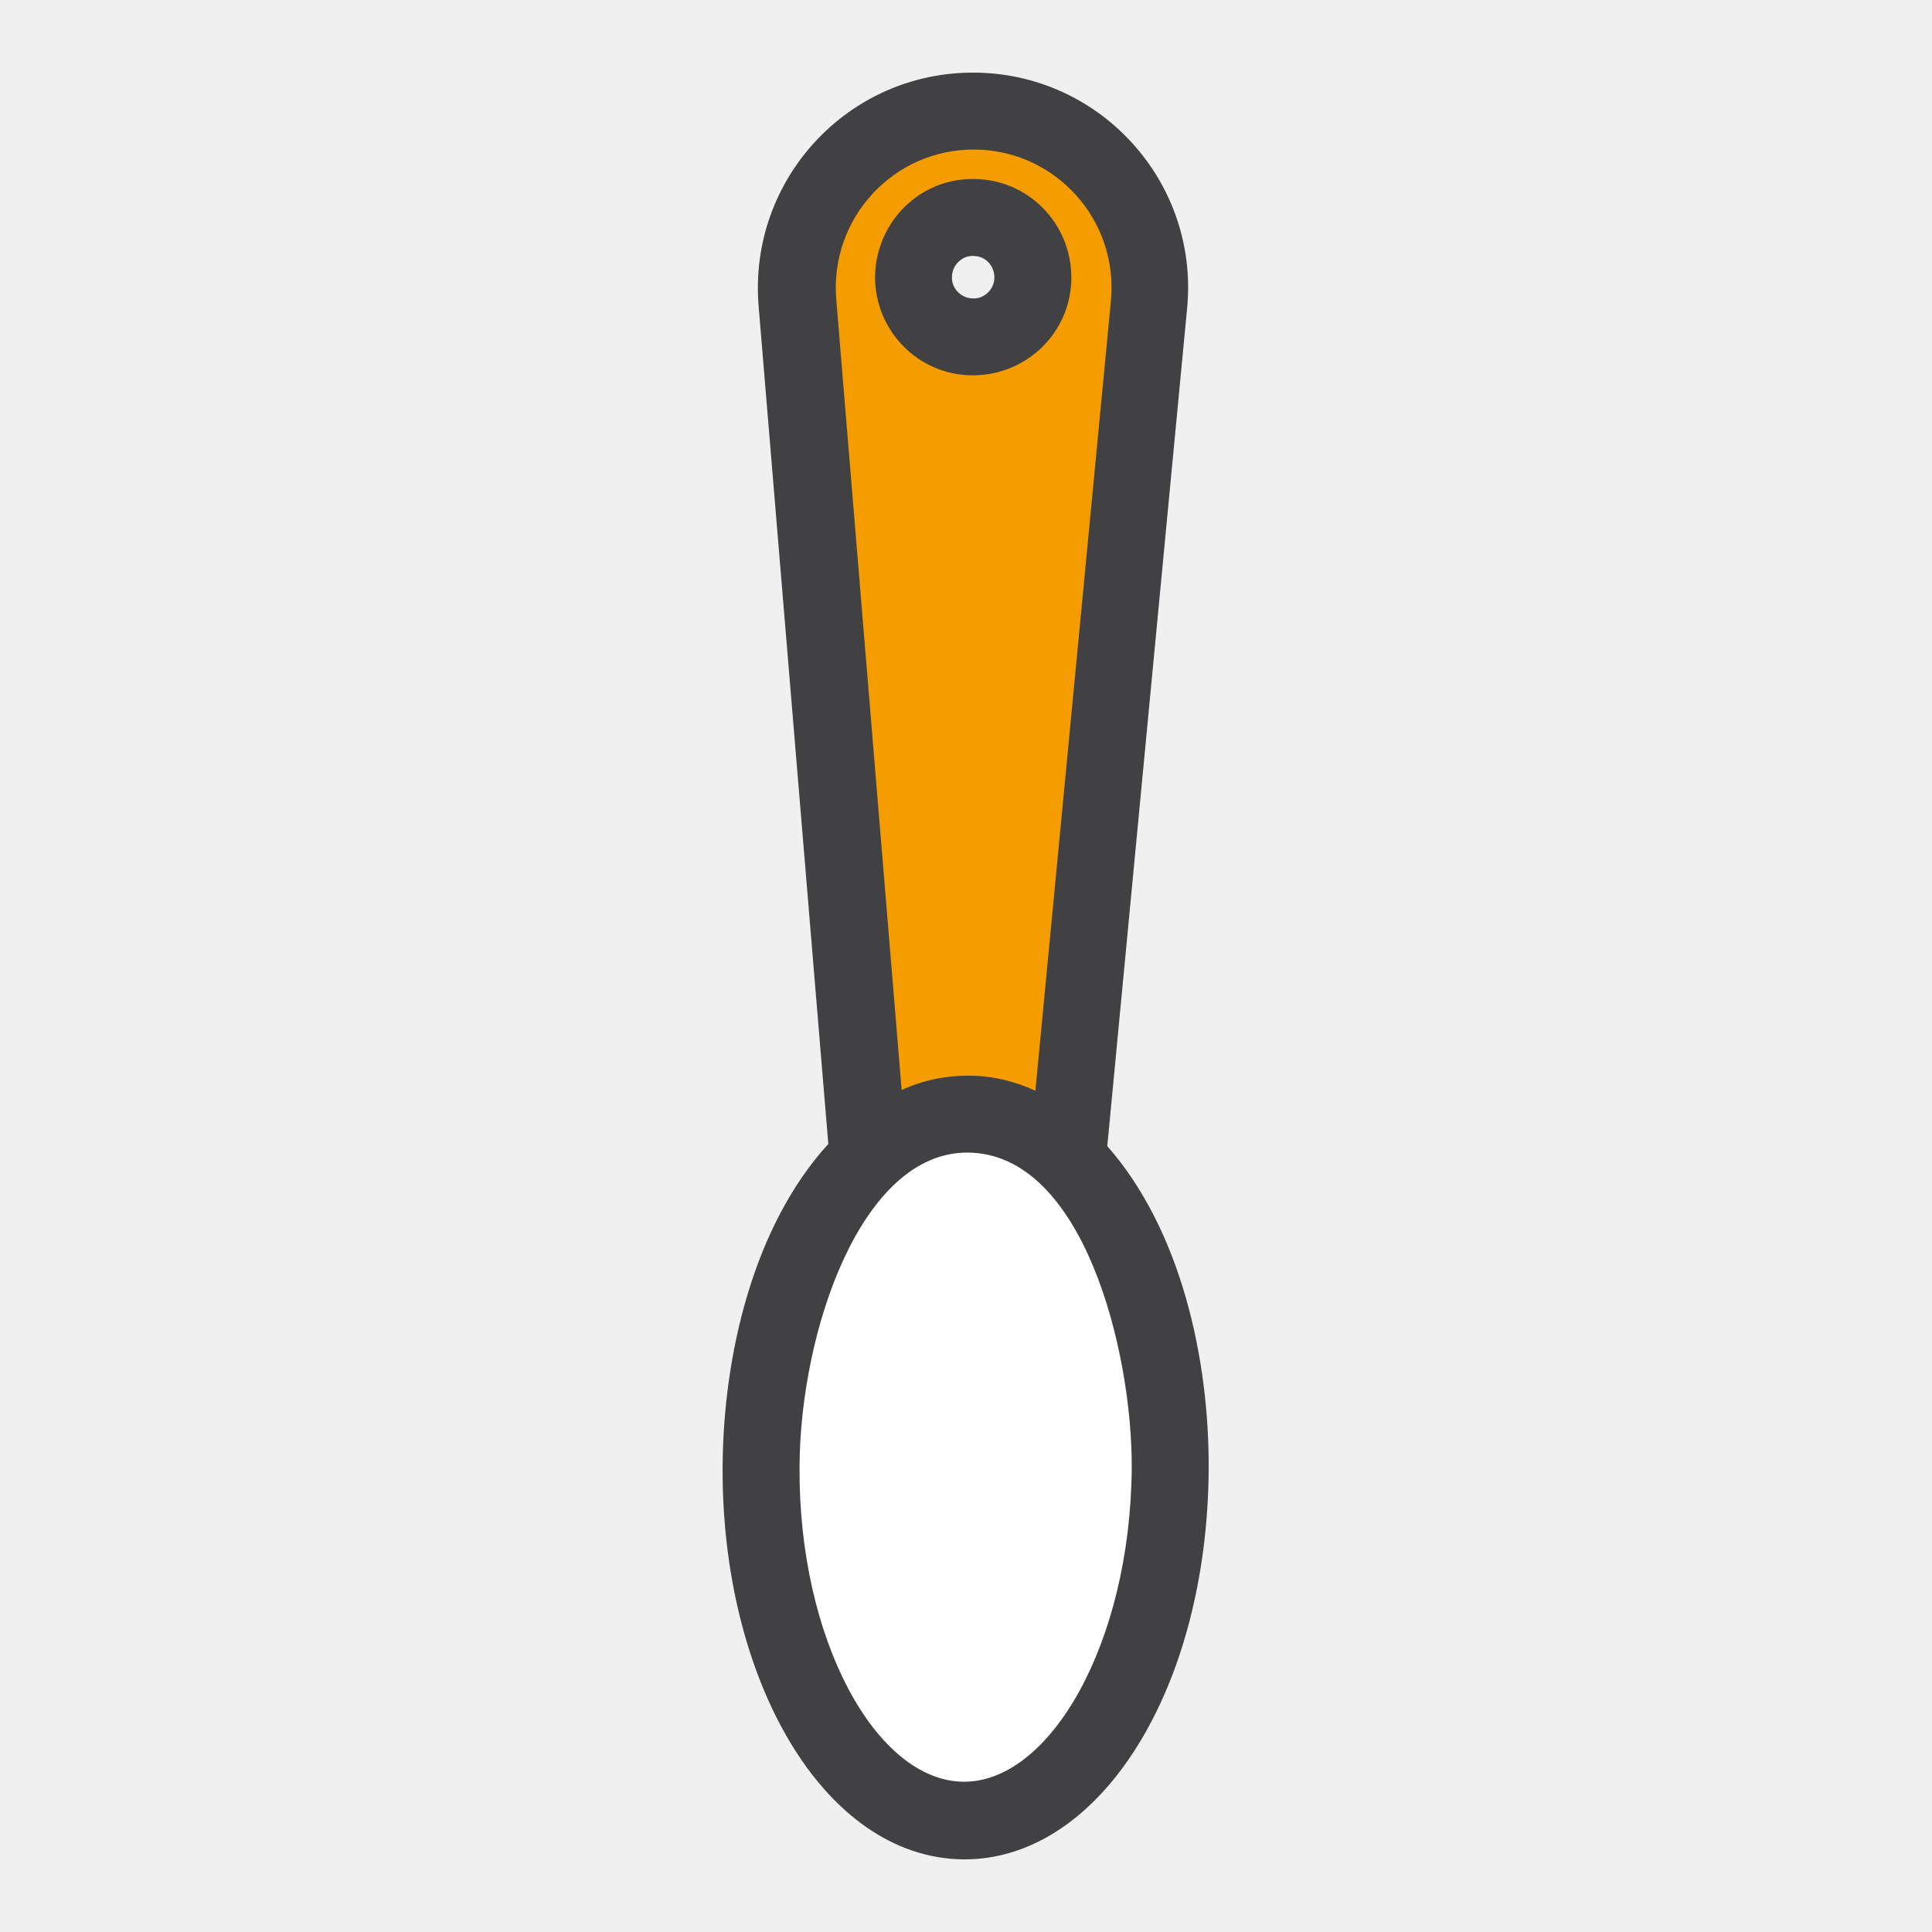
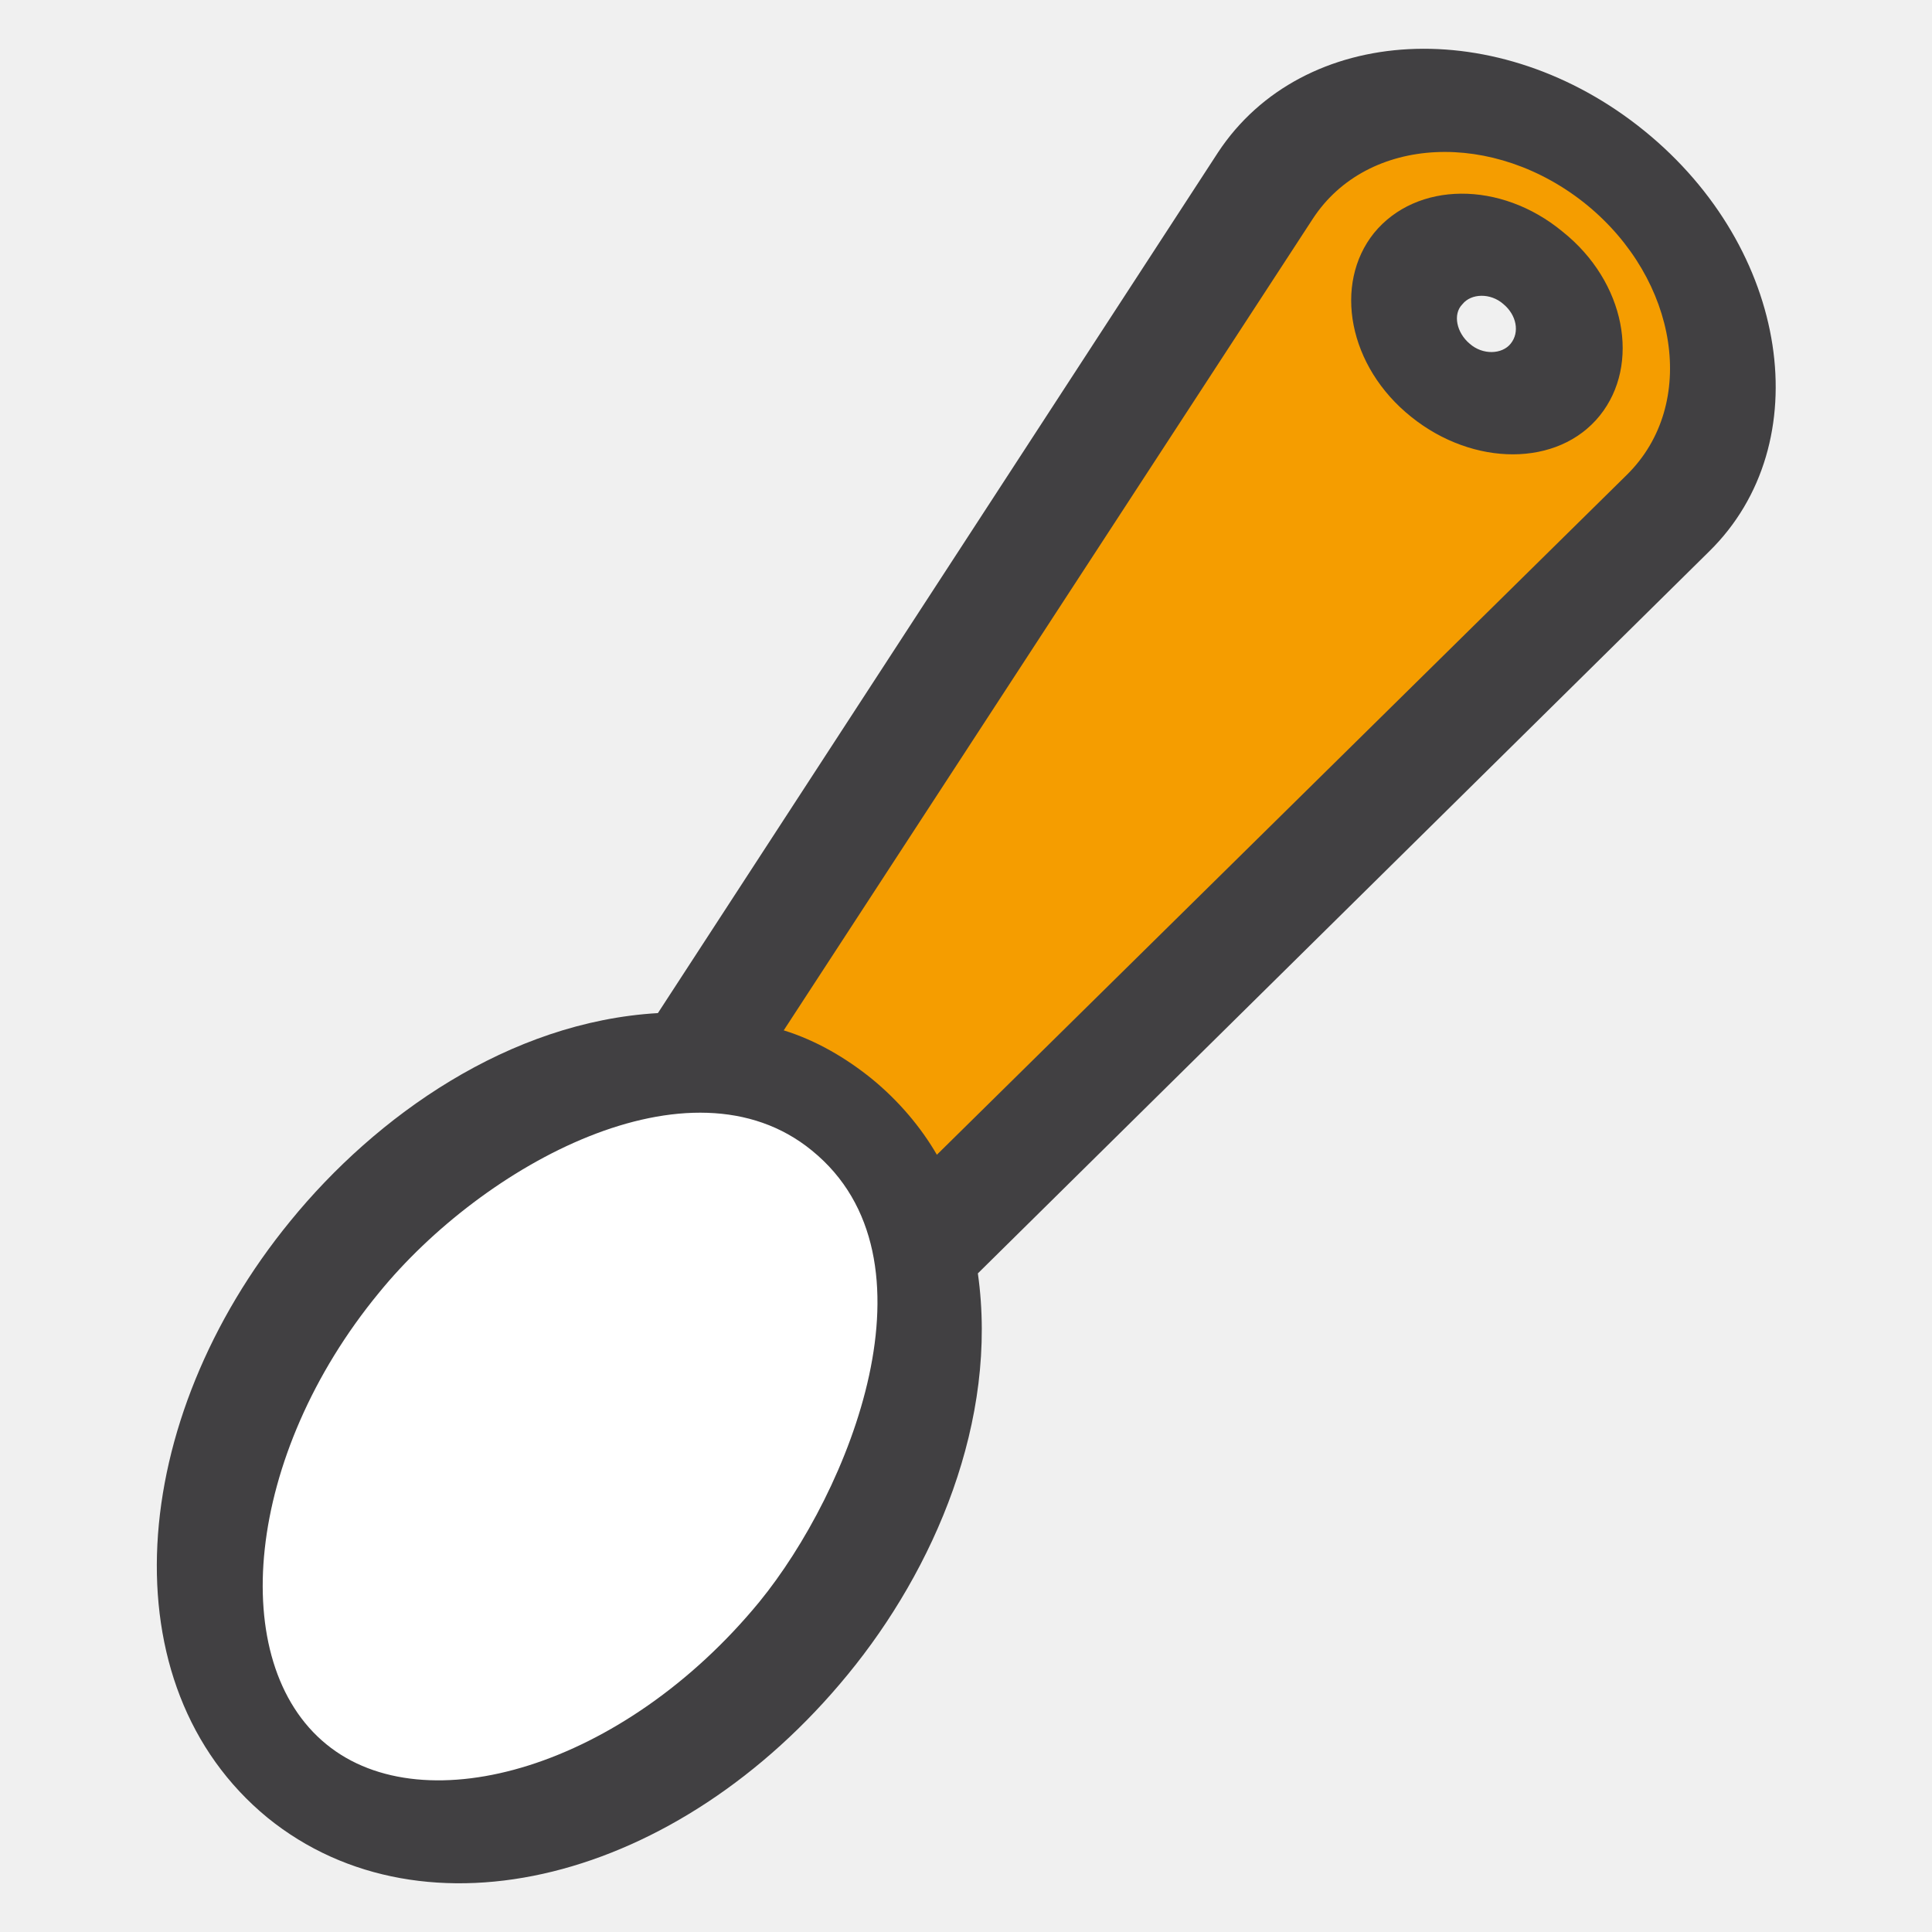
<svg xmlns="http://www.w3.org/2000/svg" version="1.1" id="Layer_1" x="0px" y="0px" viewBox="0 0 268.7 268.7" style="enable-background:new 0 0 268.7 268.7;" xml:space="preserve">
  <style type="text/css">
	.st0{fill:#FFFFFF;}
	.st1{fill:#F59D00;}
	.st2{fill:#414042;}
</style>
  <g>
-     <ellipse transform="matrix(6.208393e-03 -1 1 6.208393e-03 -70.5878 337.1629)" class="st0" cx="134.3" cy="204.1" rx="49.1" ry="28.4" />
+     <ellipse transform="matrix(0.6343 -0.7731 0.7731 0.6343 -126.7732 134.8221)" class="st0" cx="79.1" cy="201.4" rx="59.9" ry="41.9" />
    <g>
-       <path class="st1" d="M135.5,15.5L135.5,15.5c-14.4-0.1-25.8,12.2-24.6,26.6l9.9,119c4.1-3.9,8.8-6.1,13.9-6.1s9.7,2.3,13.8,6.3    l11.4-118.9C161.2,28,149.9,15.6,135.5,15.5z M143.7,38.6c0,4.6-3.8,8.3-8.4,8.3s-8.3-3.8-8.3-8.4s3.8-8.3,8.4-8.3    C140,30.3,143.7,34,143.7,38.6z" />
+       <path class="st1" d="M224.6,23.3L224.6,23.3c-16.5-13.4-39-12.3-48.6,2.5L96.4,148c7.7,0.1,14.8,2.4,20.7,7.1s9.4,11.2,11.1,18.8    l104-102.4C244.6,59,241.1,36.7,224.6,23.3z M216.3,52.8c-3.5,4.4-10.7,4.4-16,0.1s-6.7-11.3-3.1-15.7s10.7-4.4,16-0.1    C218.4,41.5,219.9,48.5,216.3,52.8z" />
      <g>
-         <path class="st2" d="M135.5,10.1c-17.6-0.1-31.4,14.9-30,32.4l9.7,116.6c-10.4,11.4-14.6,29.3-14.7,44.8     c-0.2,29.4,13.9,54.5,33.5,54.7c19,0.1,33.9-23.7,34.1-54.2c0.1-15.5-3.9-33.4-14.1-45l11.1-116.5     C166.8,25.4,153.1,10.2,135.5,10.1z M157.4,204.2c-0.2,24.4-11.4,43.7-23.4,43.6c-12.2-0.1-23-19.9-22.8-43.9     c0.1-18.8,8.6-43.7,23.4-43.6C150.7,160.4,157.5,188,157.4,204.2z M154.5,41.9L144,151.7c-2.8-1.3-6-2.1-9.3-2.1     c-3.1,0-6.3,0.6-9.3,2l-9.1-110c-0.9-11.3,8-20.9,19.3-20.8C146.8,20.9,155.6,30.6,154.5,41.9z" />
-         <path class="st2" d="M121.7,38.5c0,7.5,6,13.7,13.6,13.7c7.5,0,13.7-6,13.7-13.6c0-7.5-6-13.7-13.6-13.7     C127.9,24.8,121.8,30.9,121.7,38.5z M138.3,38.6c0,1.6-1.4,3-3,2.9c-1.6,0-3-1.4-2.9-3c0-1.6,1.4-3,3-2.9     C137,35.6,138.3,36.9,138.3,38.6z" />
+         <path class="st2" d="M228.7,18.2c-20.2-16.4-47.5-14.9-59.3,3L91.5,140.9c-20.7,1.2-39.2,14.3-51.1,28.9     c-22.7,27.7-25.6,64.6-3.2,83c21.8,17.7,57.1,8.9,80.7-19.9c12-14.6,21-35.3,18.1-55.8L237.7,76.7     C253,61.7,248.9,34.6,228.7,18.2z M105.6,222.8c-18.9,23-46.5,31-60.2,19.8c-14-11.4-11.3-40.2,7.3-62.8     c14.5-17.8,43.3-33.6,60.2-19.8C131.4,175,118.1,207.5,105.6,222.8z M226.3,66l-96,94.6c-2.2-3.8-5.3-7.5-9.1-10.6     c-3.6-2.9-7.7-5.3-12.2-6.7l73.6-112.9c7.6-11.6,25.2-12.4,38.1-1.9C233.4,38.9,236.2,56.2,226.3,66z" />
+         <path class="st2" d="M191.1,32.4c-5.7,7.1-3.6,18.6,5.2,25.6c8.6,6.9,20.4,7,26.2-0.2c5.7-7.1,3.6-18.6-5.2-25.6     C208.7,25.1,197,25.2,191.1,32.4z M210.1,47.8c-1.2,1.5-3.9,1.6-5.7,0c-1.8-1.5-2.4-4.1-1-5.5c1.2-1.5,3.9-1.6,5.7,0     C210.9,43.8,211.4,46.2,210.1,47.8z" />
      </g>
    </g>
  </g>
</svg>
